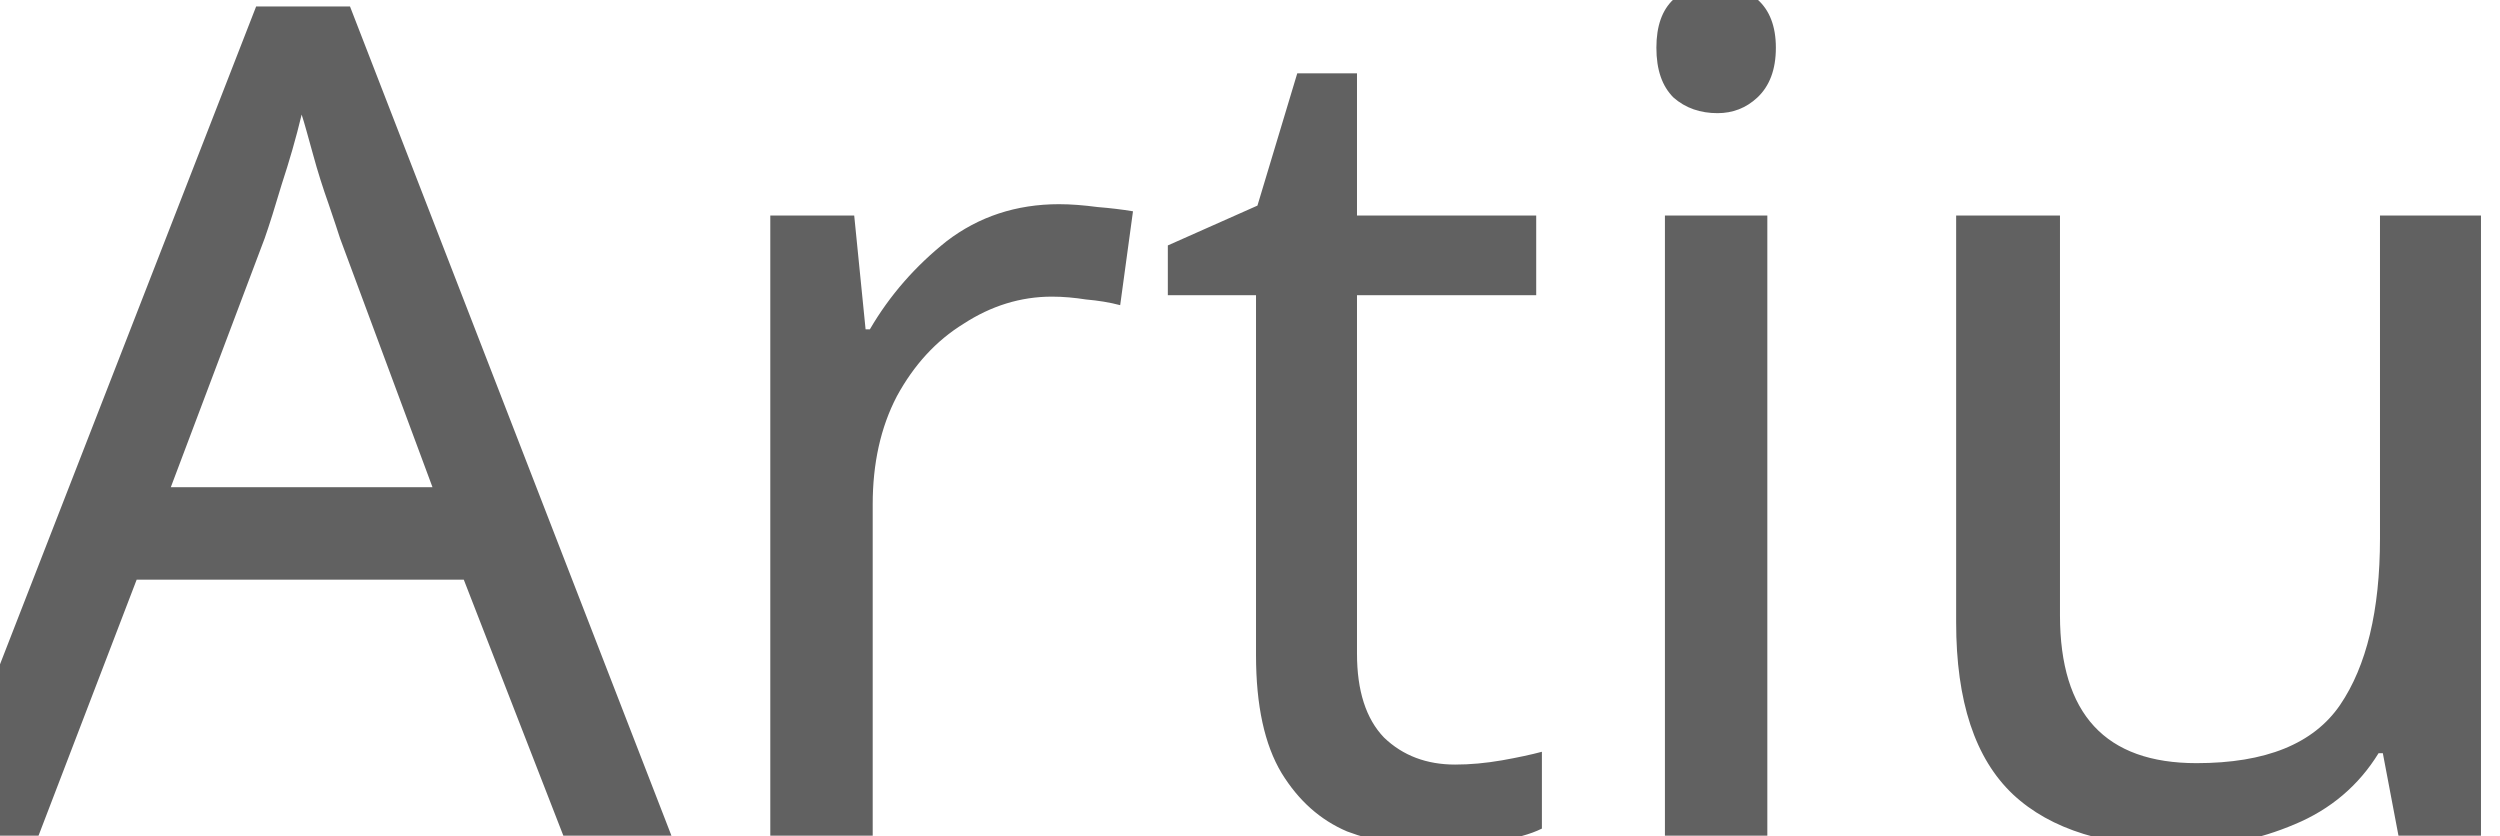
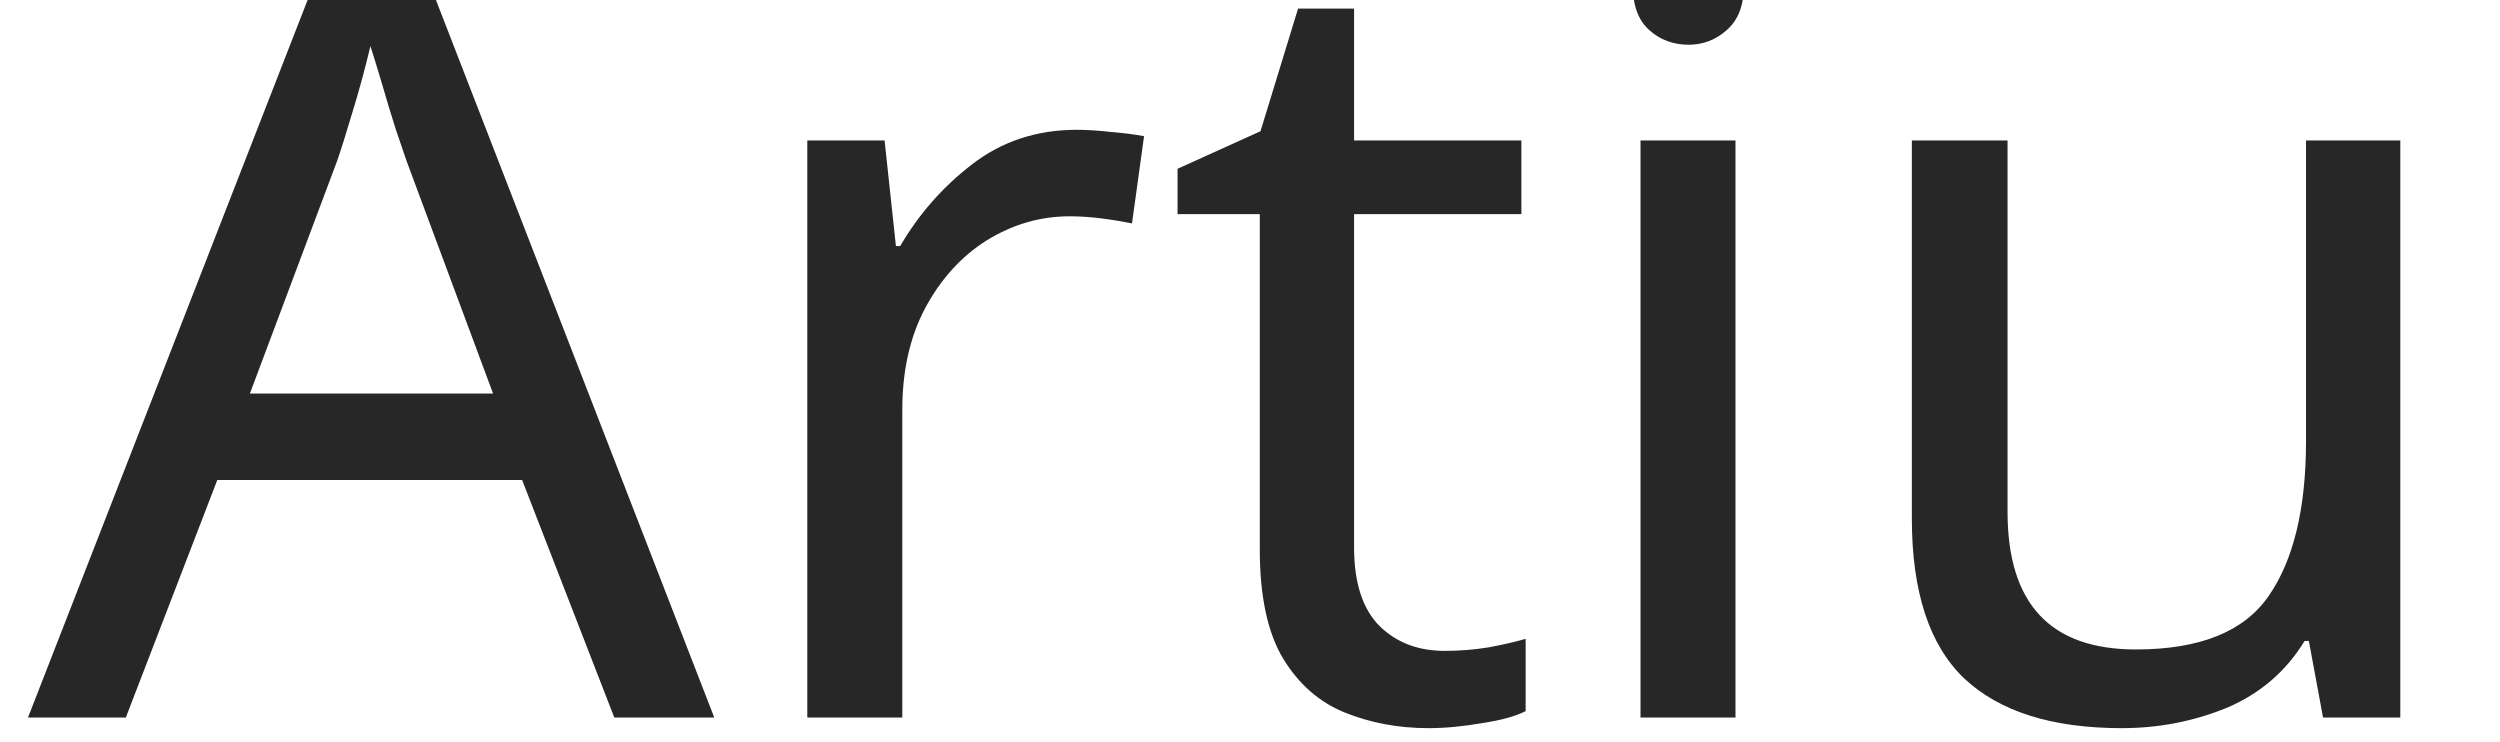
- <svg xmlns="http://www.w3.org/2000/svg" width="103.801" height="34.692" viewBox="0 0 27.464 9.179">
-   <text style="line-height:1.25" x="39.632" y="112.764" font-weight="400" font-size="12.7" font-family="sans-serif" letter-spacing="0" word-spacing="0" stroke-width=".265" transform="translate(-40.366 -103.585)">
-     <tspan x="39.632" y="112.764" style="-inkscape-font-specification:Tangerine" font-family="Tangerine" fill="#616161">Artium</tspan>
+ <svg xmlns="http://www.w3.org/2000/svg" viewBox="0 0 55.098 16.349" height="61.79" width="208.244">
+   <text y="134.922" x="89.402" style="line-height:1.25" font-weight="400" font-size="23.726" font-family="sans-serif" letter-spacing="0" word-spacing="0" stroke-width=".593" transform="translate(-88.786 -119.108)">
+     <tspan style="-inkscape-font-specification:Tangerine" y="134.922" x="89.402" fill="#272727" font-family="Tangerine">Artium</tspan>
  </text>
</svg>
